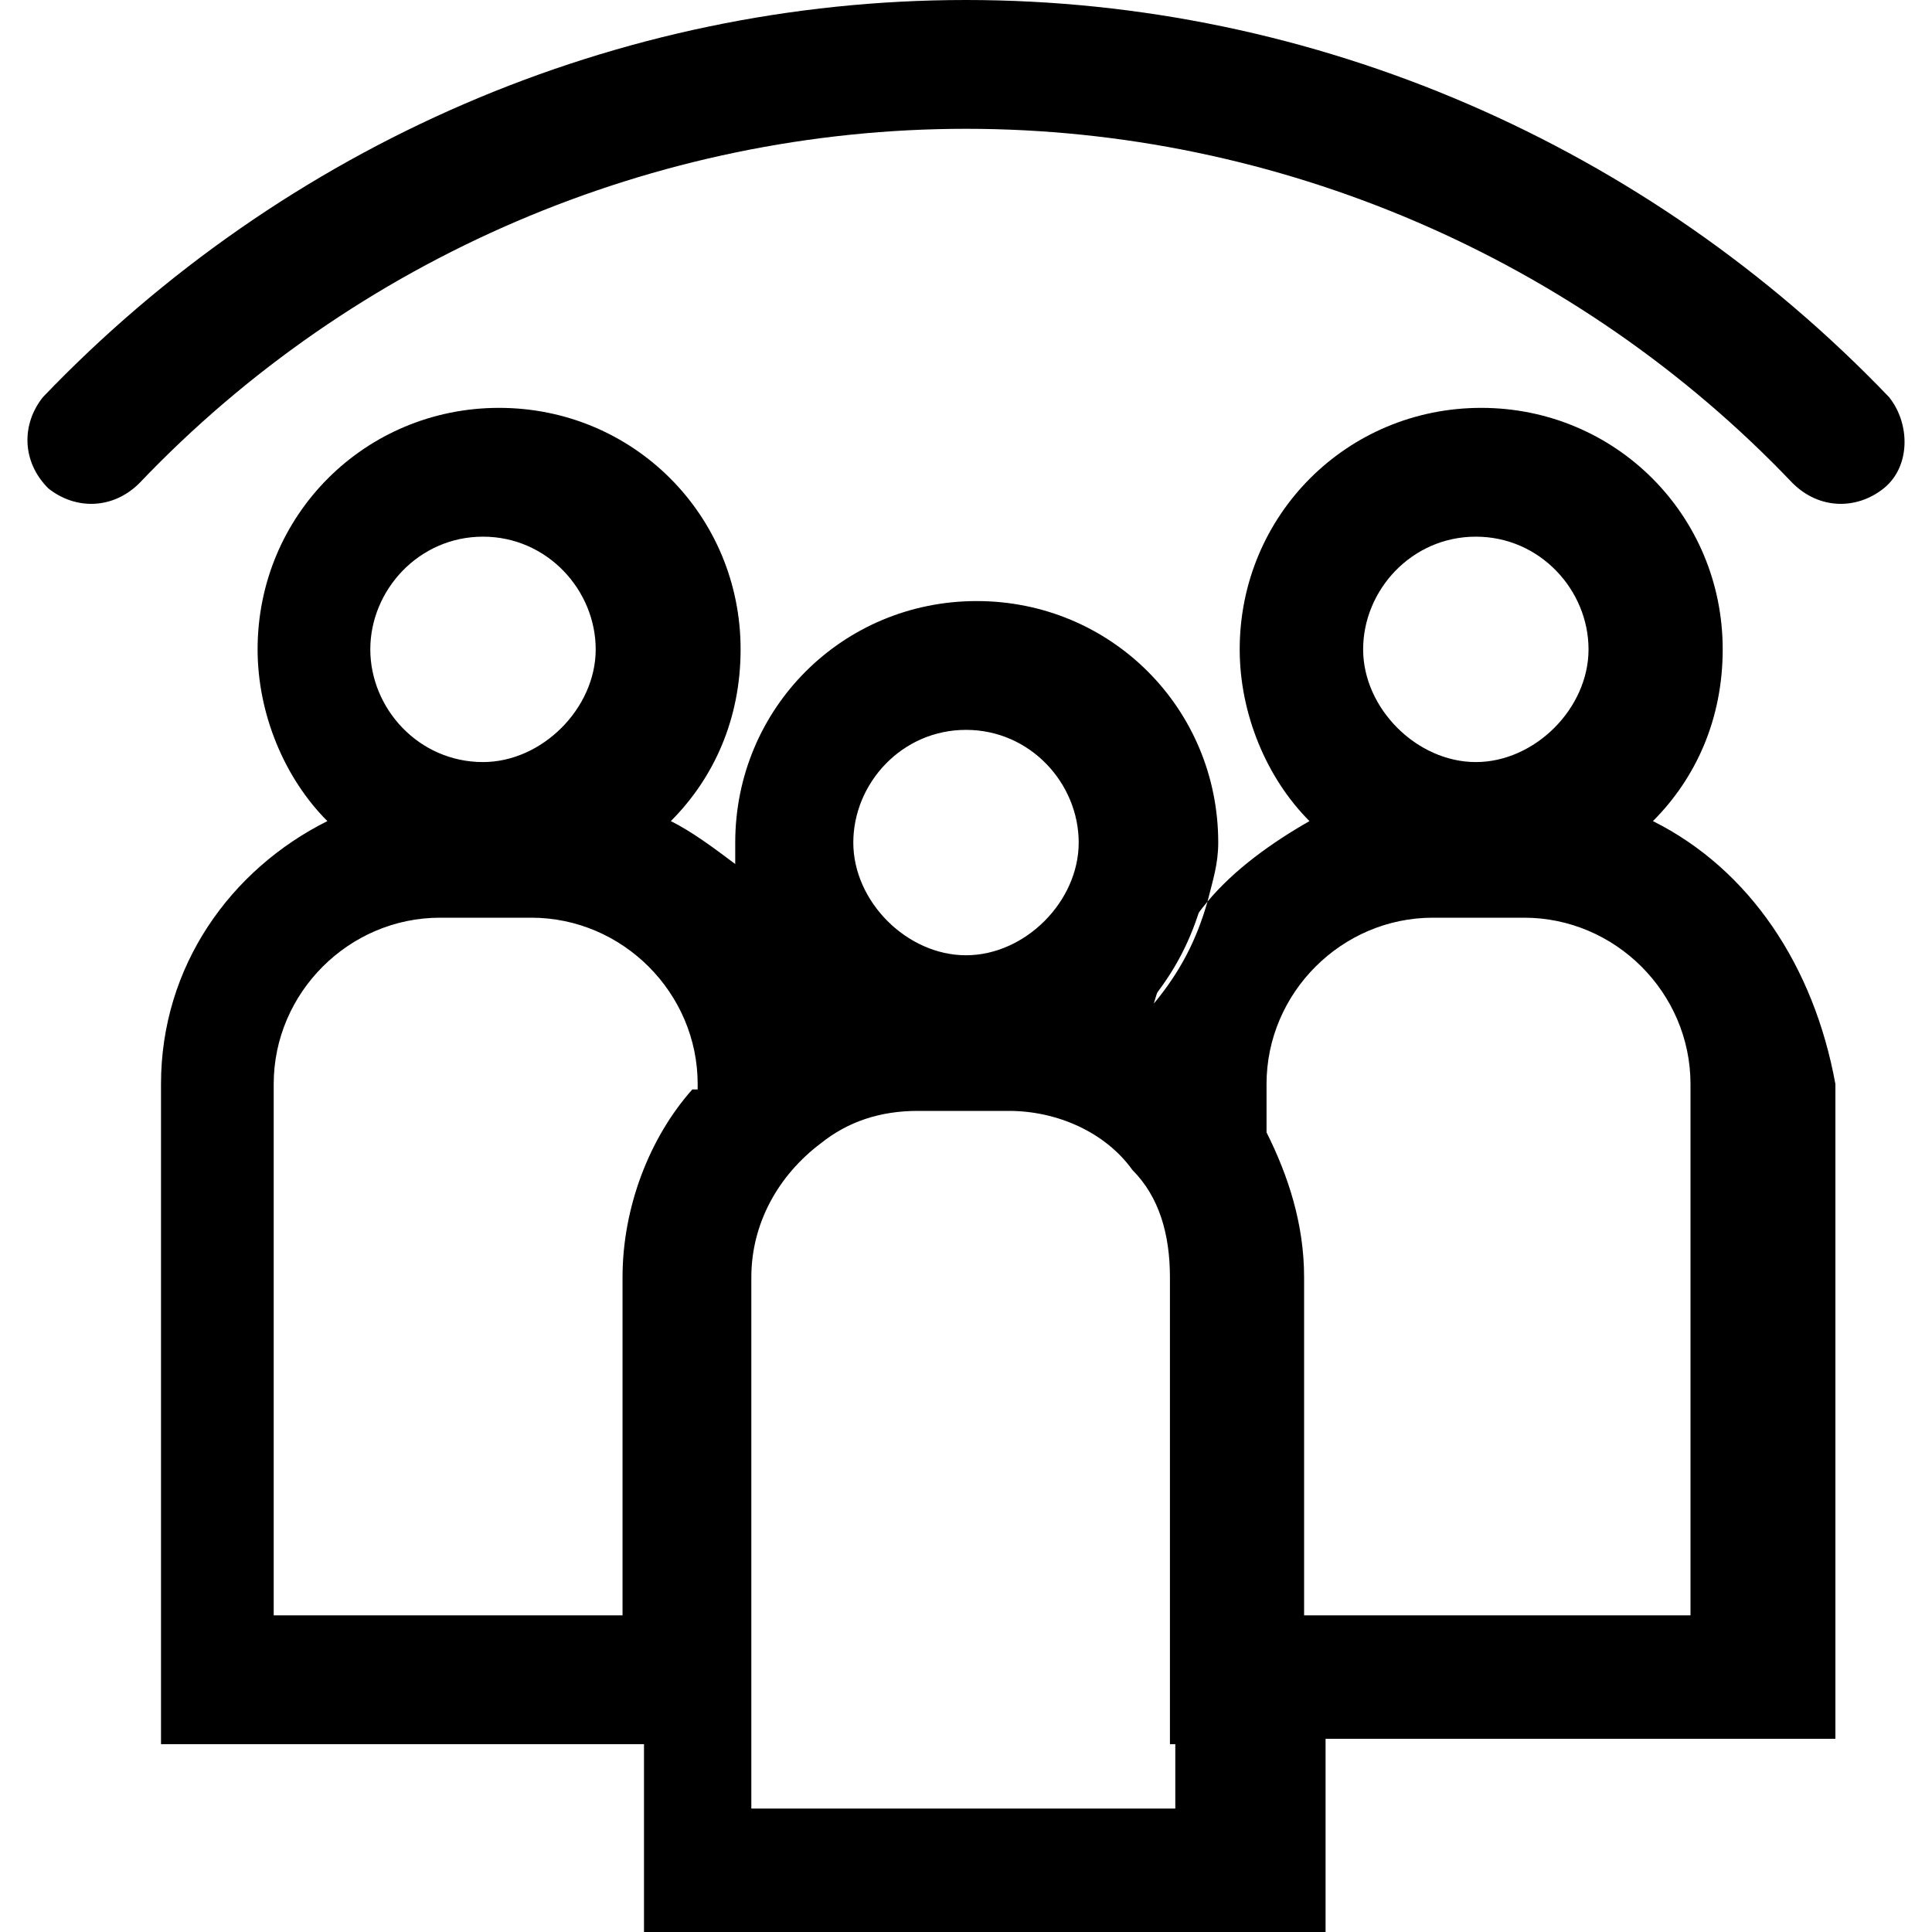
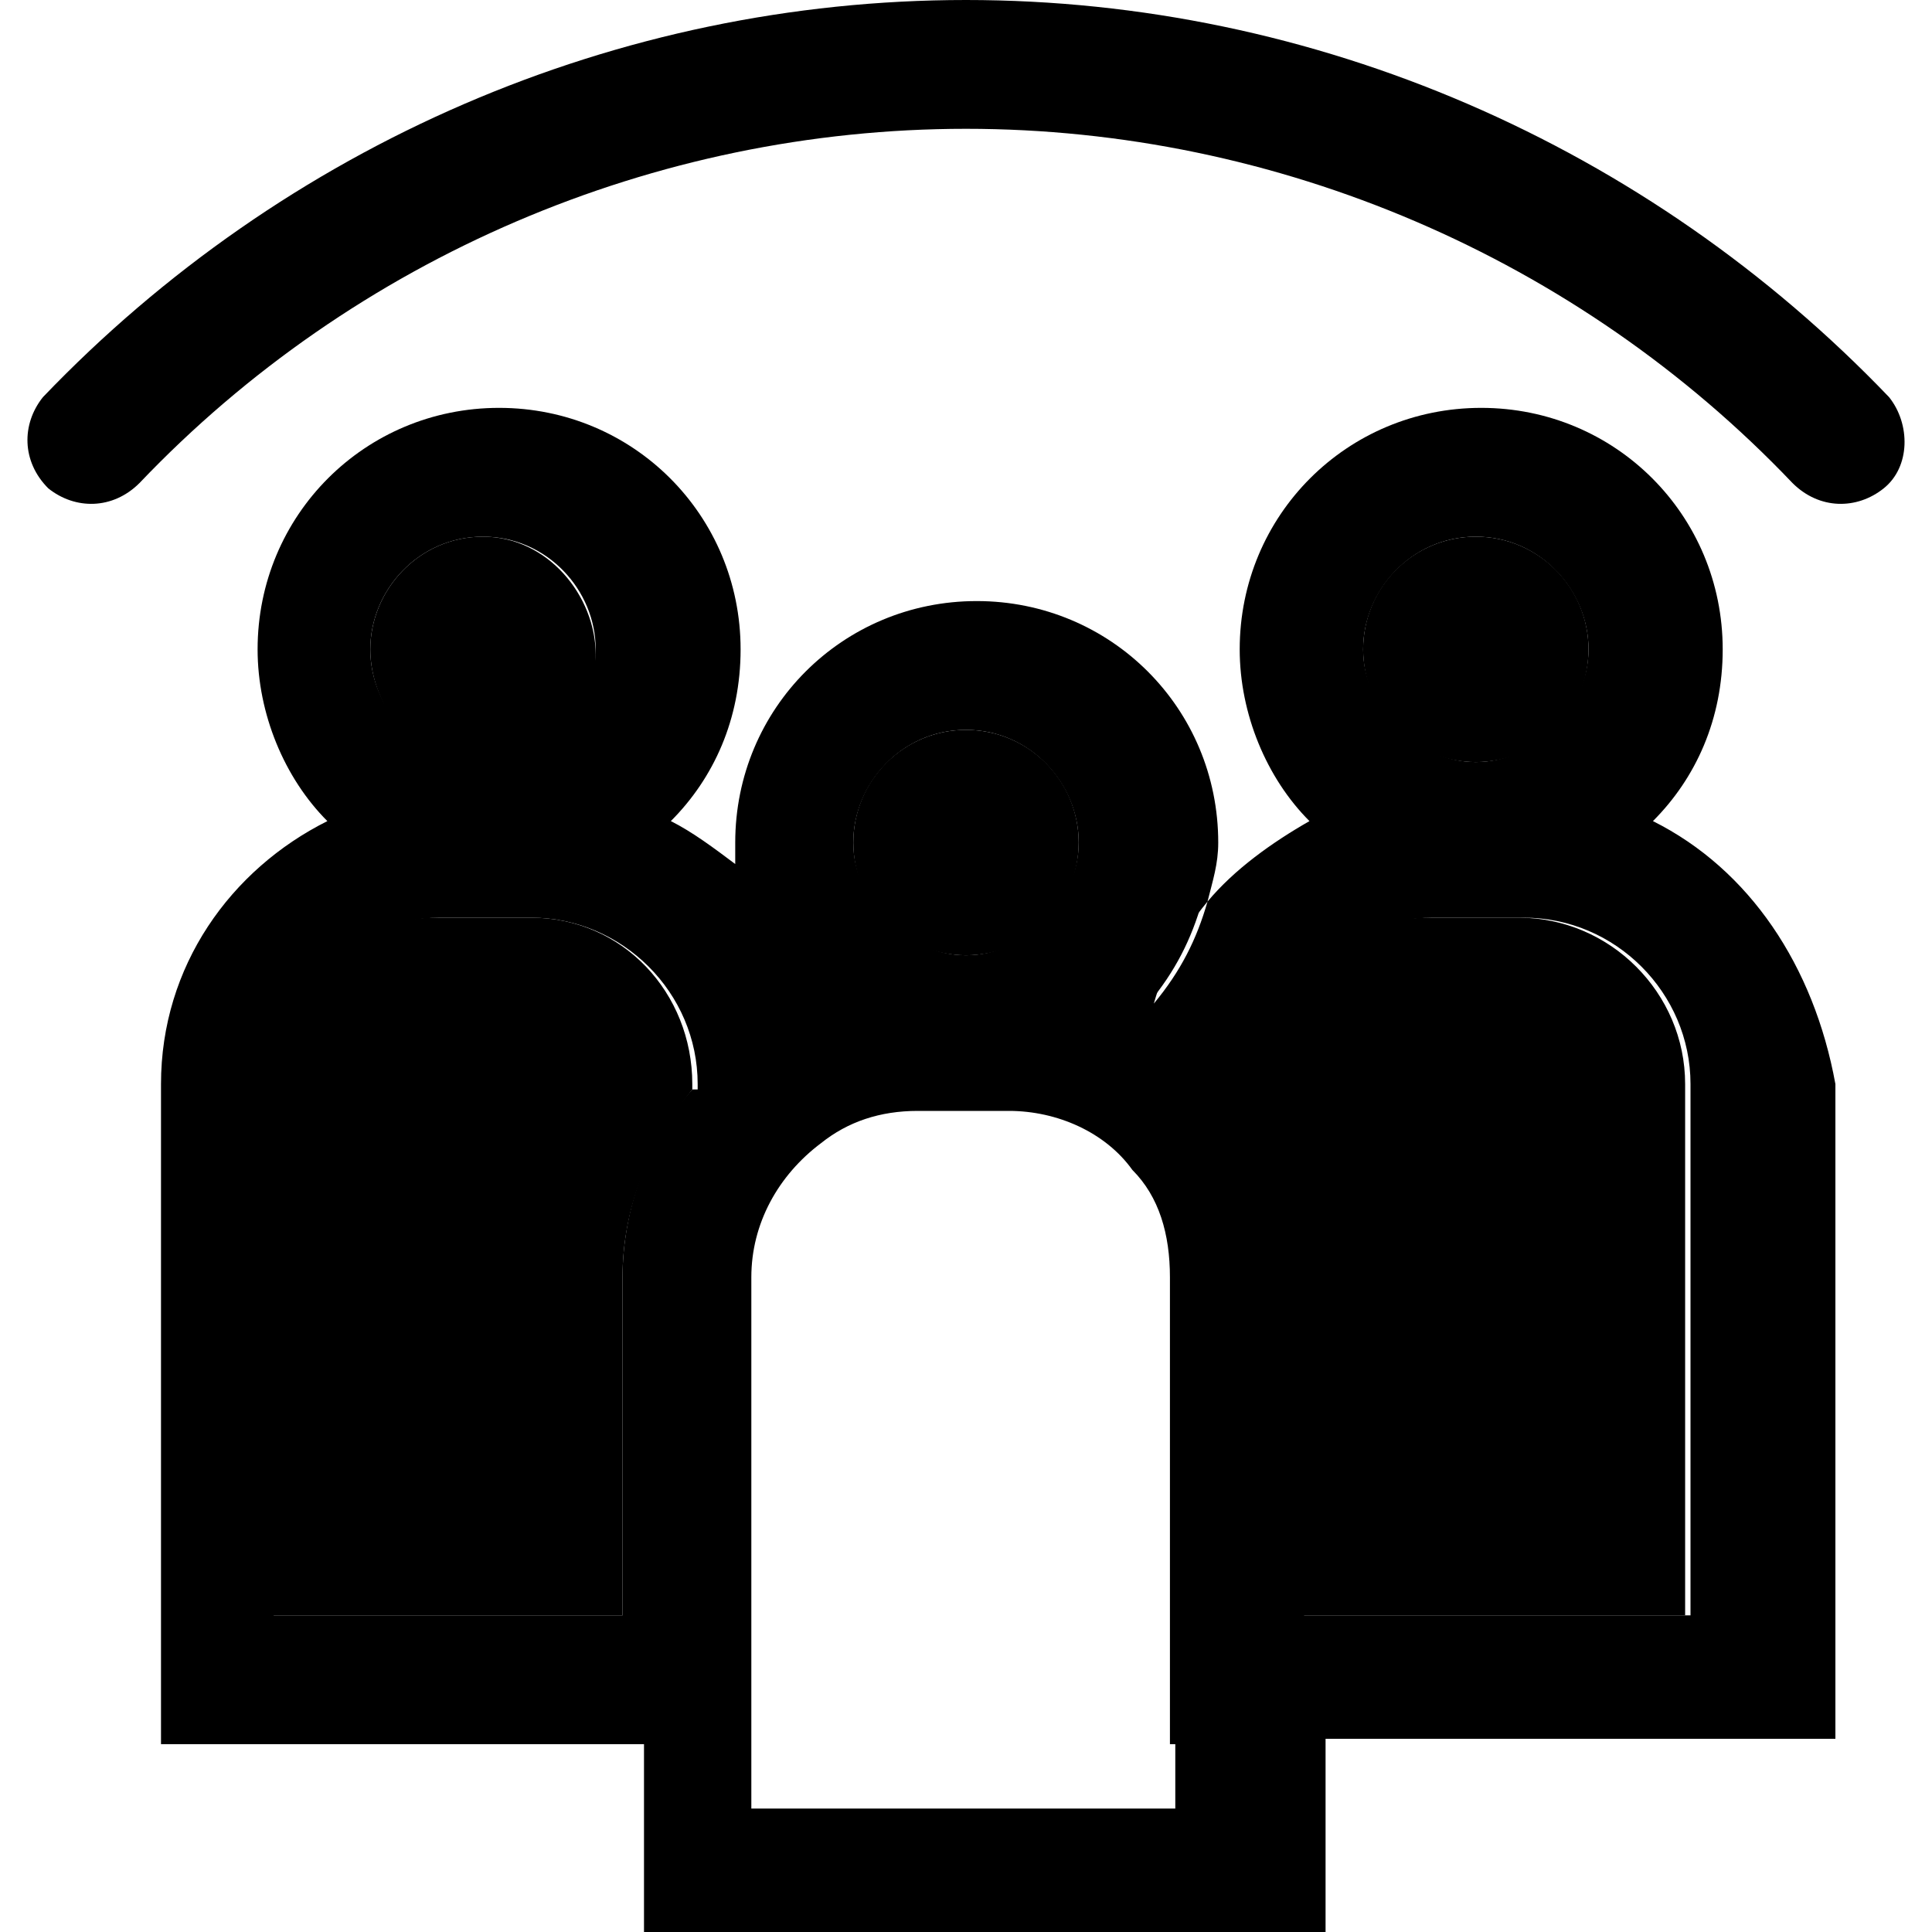
<svg xmlns="http://www.w3.org/2000/svg" version="1.1" id="Layer_1" x="0px" y="0px" viewBox="0 0 36 36" style="enable-background:new 0 0 36 36;" xml:space="preserve">
-   <style type="text/css">
- 	.st0{fill:none;}
- </style>
  <g>
    <path d="M18,0C11.5,0,5.3,2.7,0.8,7.4C0.4,7.9,0.4,8.6,0.9,9.1l0,0C1.4,9.5,2.1,9.5,2.6,9C6.6,4.8,12.2,2.4,18,2.4S29.4,4.8,33.4,9   c0.5,0.5,1.2,0.5,1.7,0.1l0,0c0.5-0.4,0.5-1.2,0.1-1.7C30.7,2.7,24.5,0,18,0z" />
  </g>
  <path class="st0" d="M9.9,17.1H8.1c-1.7,0-3.1,1.4-3.1,3.1v9.9h6.6v-6.3c0-1.3,0.5-2.5,1.3-3.5v-0.1C12.9,18.5,11.6,17.1,9.9,17.1z" />
  <path class="st0" d="M9,14.3c1.2,0,2.1-1,2.1-2.1S10.2,10,9,10c-1.2,0-2.1,1-2.1,2.1S7.8,14.3,9,14.3z" />
  <circle class="st0" cx="18" cy="15.7" r="2.1" />
  <path class="st0" d="M21.4,18.9c0-0.1,0-0.2,0.1-0.3c-0.1,0.1-0.1,0.1-0.2,0.2C21.3,18.9,21.3,18.9,21.4,18.9z" />
  <path class="st0" d="M24.3,30.1h7.1v-9.9c0-1.7-1.4-3.1-3.1-3.1h-1.7c-1.7,0-3.1,1.4-3.1,3.1v0.9c0.5,0.8,0.7,1.7,0.7,2.7V30.1z" />
  <circle class="st0" cx="27.5" cy="12.1" r="2.1" />
  <path d="M30.8,15.3c0.8-0.8,1.3-1.9,1.3-3.2c0-2.5-2-4.5-4.5-4.5s-4.5,2-4.5,4.5c0,1.2,0.5,2.4,1.3,3.2c-0.7,0.4-1.4,0.9-1.9,1.5  c-0.2,0.7-0.5,1.3-1,1.9c0.2-0.7,0.5-1.3,1-1.9c0.1-0.4,0.2-0.7,0.2-1.1c0-2.5-2-4.5-4.5-4.5c-2.5,0-4.5,2-4.5,4.5  c0,0.1,0,0.3,0,0.4c-0.4-0.3-0.8-0.6-1.2-0.8c0.8-0.8,1.3-1.9,1.3-3.2c0-2.5-2-4.5-4.5-4.5c-2.5,0-4.5,2-4.5,4.5  c0,1.2,0.5,2.4,1.3,3.2c-1.8,0.9-3.1,2.7-3.1,4.9v12.3h9V36h12.7v-3.6h9.5V20.2C33.8,18,32.6,16.2,30.8,15.3z M9,10  c1.2,0,2.1,1,2.1,2.1s-1,2.1-2.1,2.1c-1.2,0-2.1-1-2.1-2.1S7.8,10,9,10z M12.9,20.3c-0.8,0.9-1.3,2.2-1.3,3.5v6.3H5.1v-9.9  c0-1.7,1.4-3.1,3.1-3.1h1.7c1.7,0,3.1,1.4,3.1,3.1V20.3z M18,13.6c1.2,0,2.1,1,2.1,2.1s-1,2.1-2.1,2.1s-2.1-1-2.1-2.1  S16.8,13.6,18,13.6z M21.9,32.5v1.2h-7.9v-1.2v-8.7c0-1,0.5-1.9,1.3-2.5c0.5-0.4,1.1-0.6,1.8-0.6h1.7c0.9,0,1.8,0.4,2.3,1.1  c0.5,0.5,0.7,1.2,0.7,2V32.5z M27.5,10c1.2,0,2.1,1,2.1,2.1s-1,2.1-2.1,2.1s-2.1-1-2.1-2.1S26.3,10,27.5,10z M31.4,30.1h-7.1v-6.3  c0-1-0.3-1.9-0.7-2.7v-0.9c0-1.7,1.4-3.1,3.1-3.1h1.7c1.7,0,3.1,1.4,3.1,3.1V30.1z" />
  <path d="M22.4,16.8c-0.4,0.5-0.8,1.2-1,1.9C21.9,18.1,22.2,17.5,22.4,16.8z" />
</svg>
